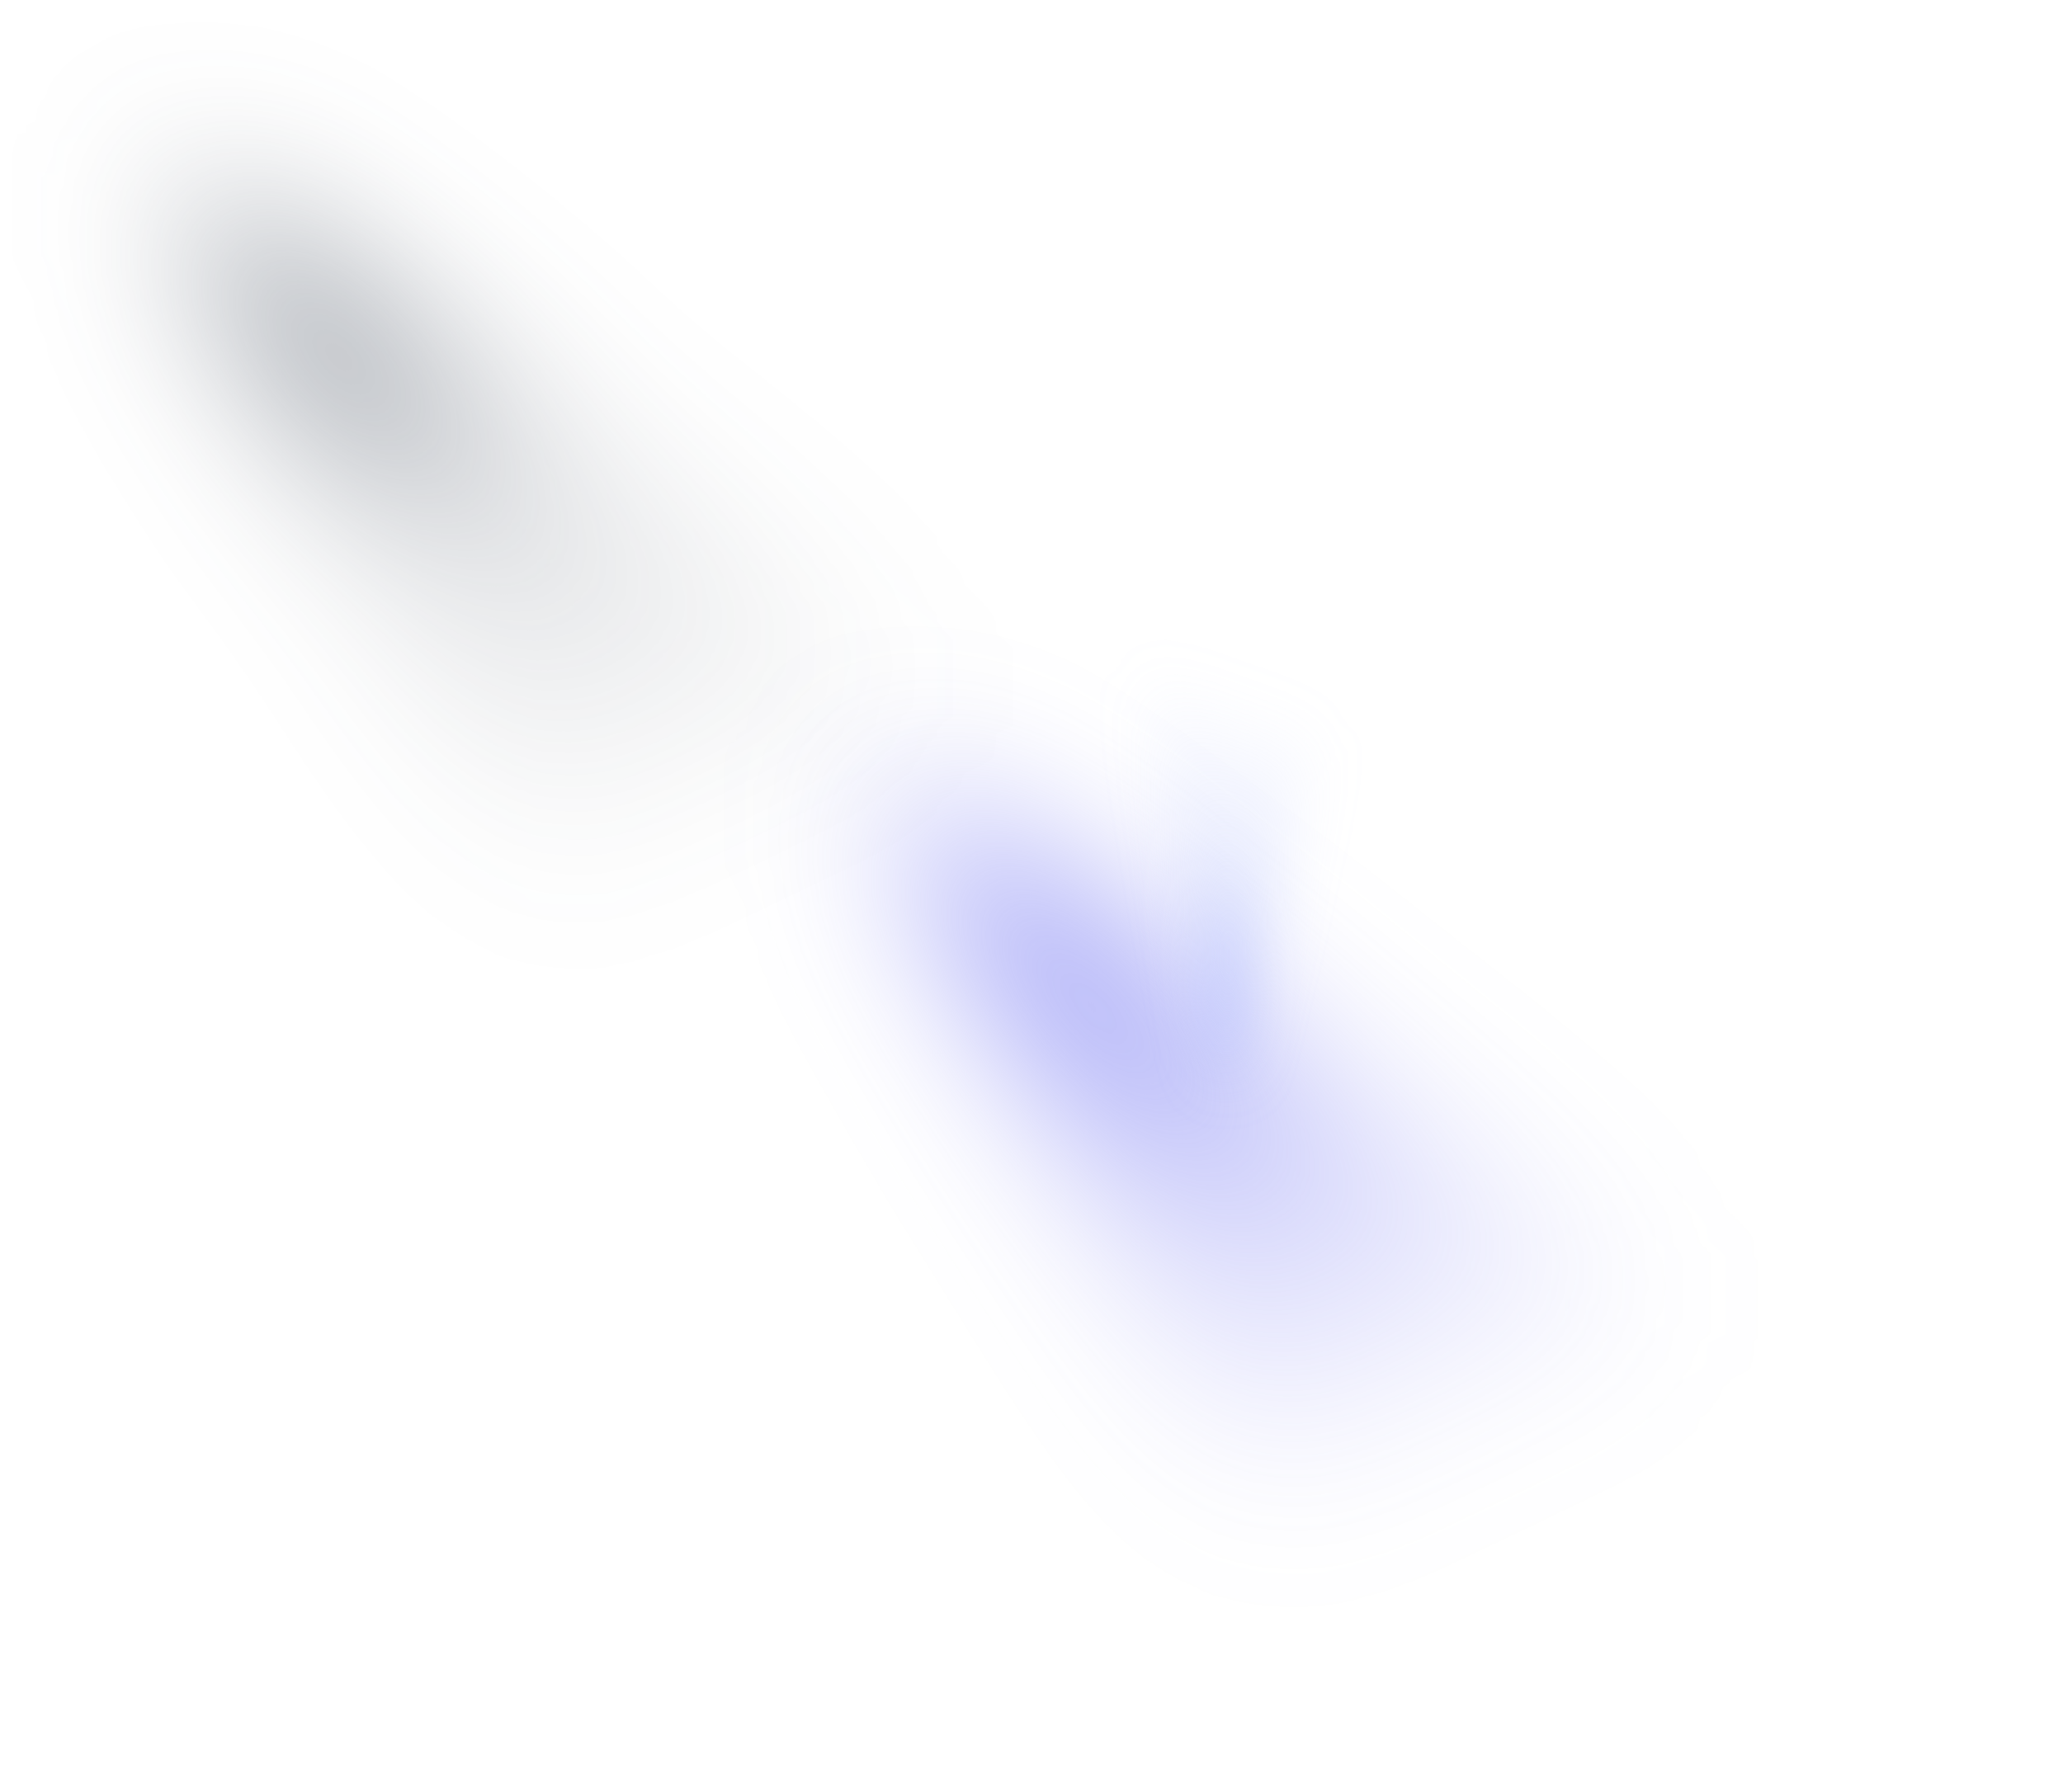
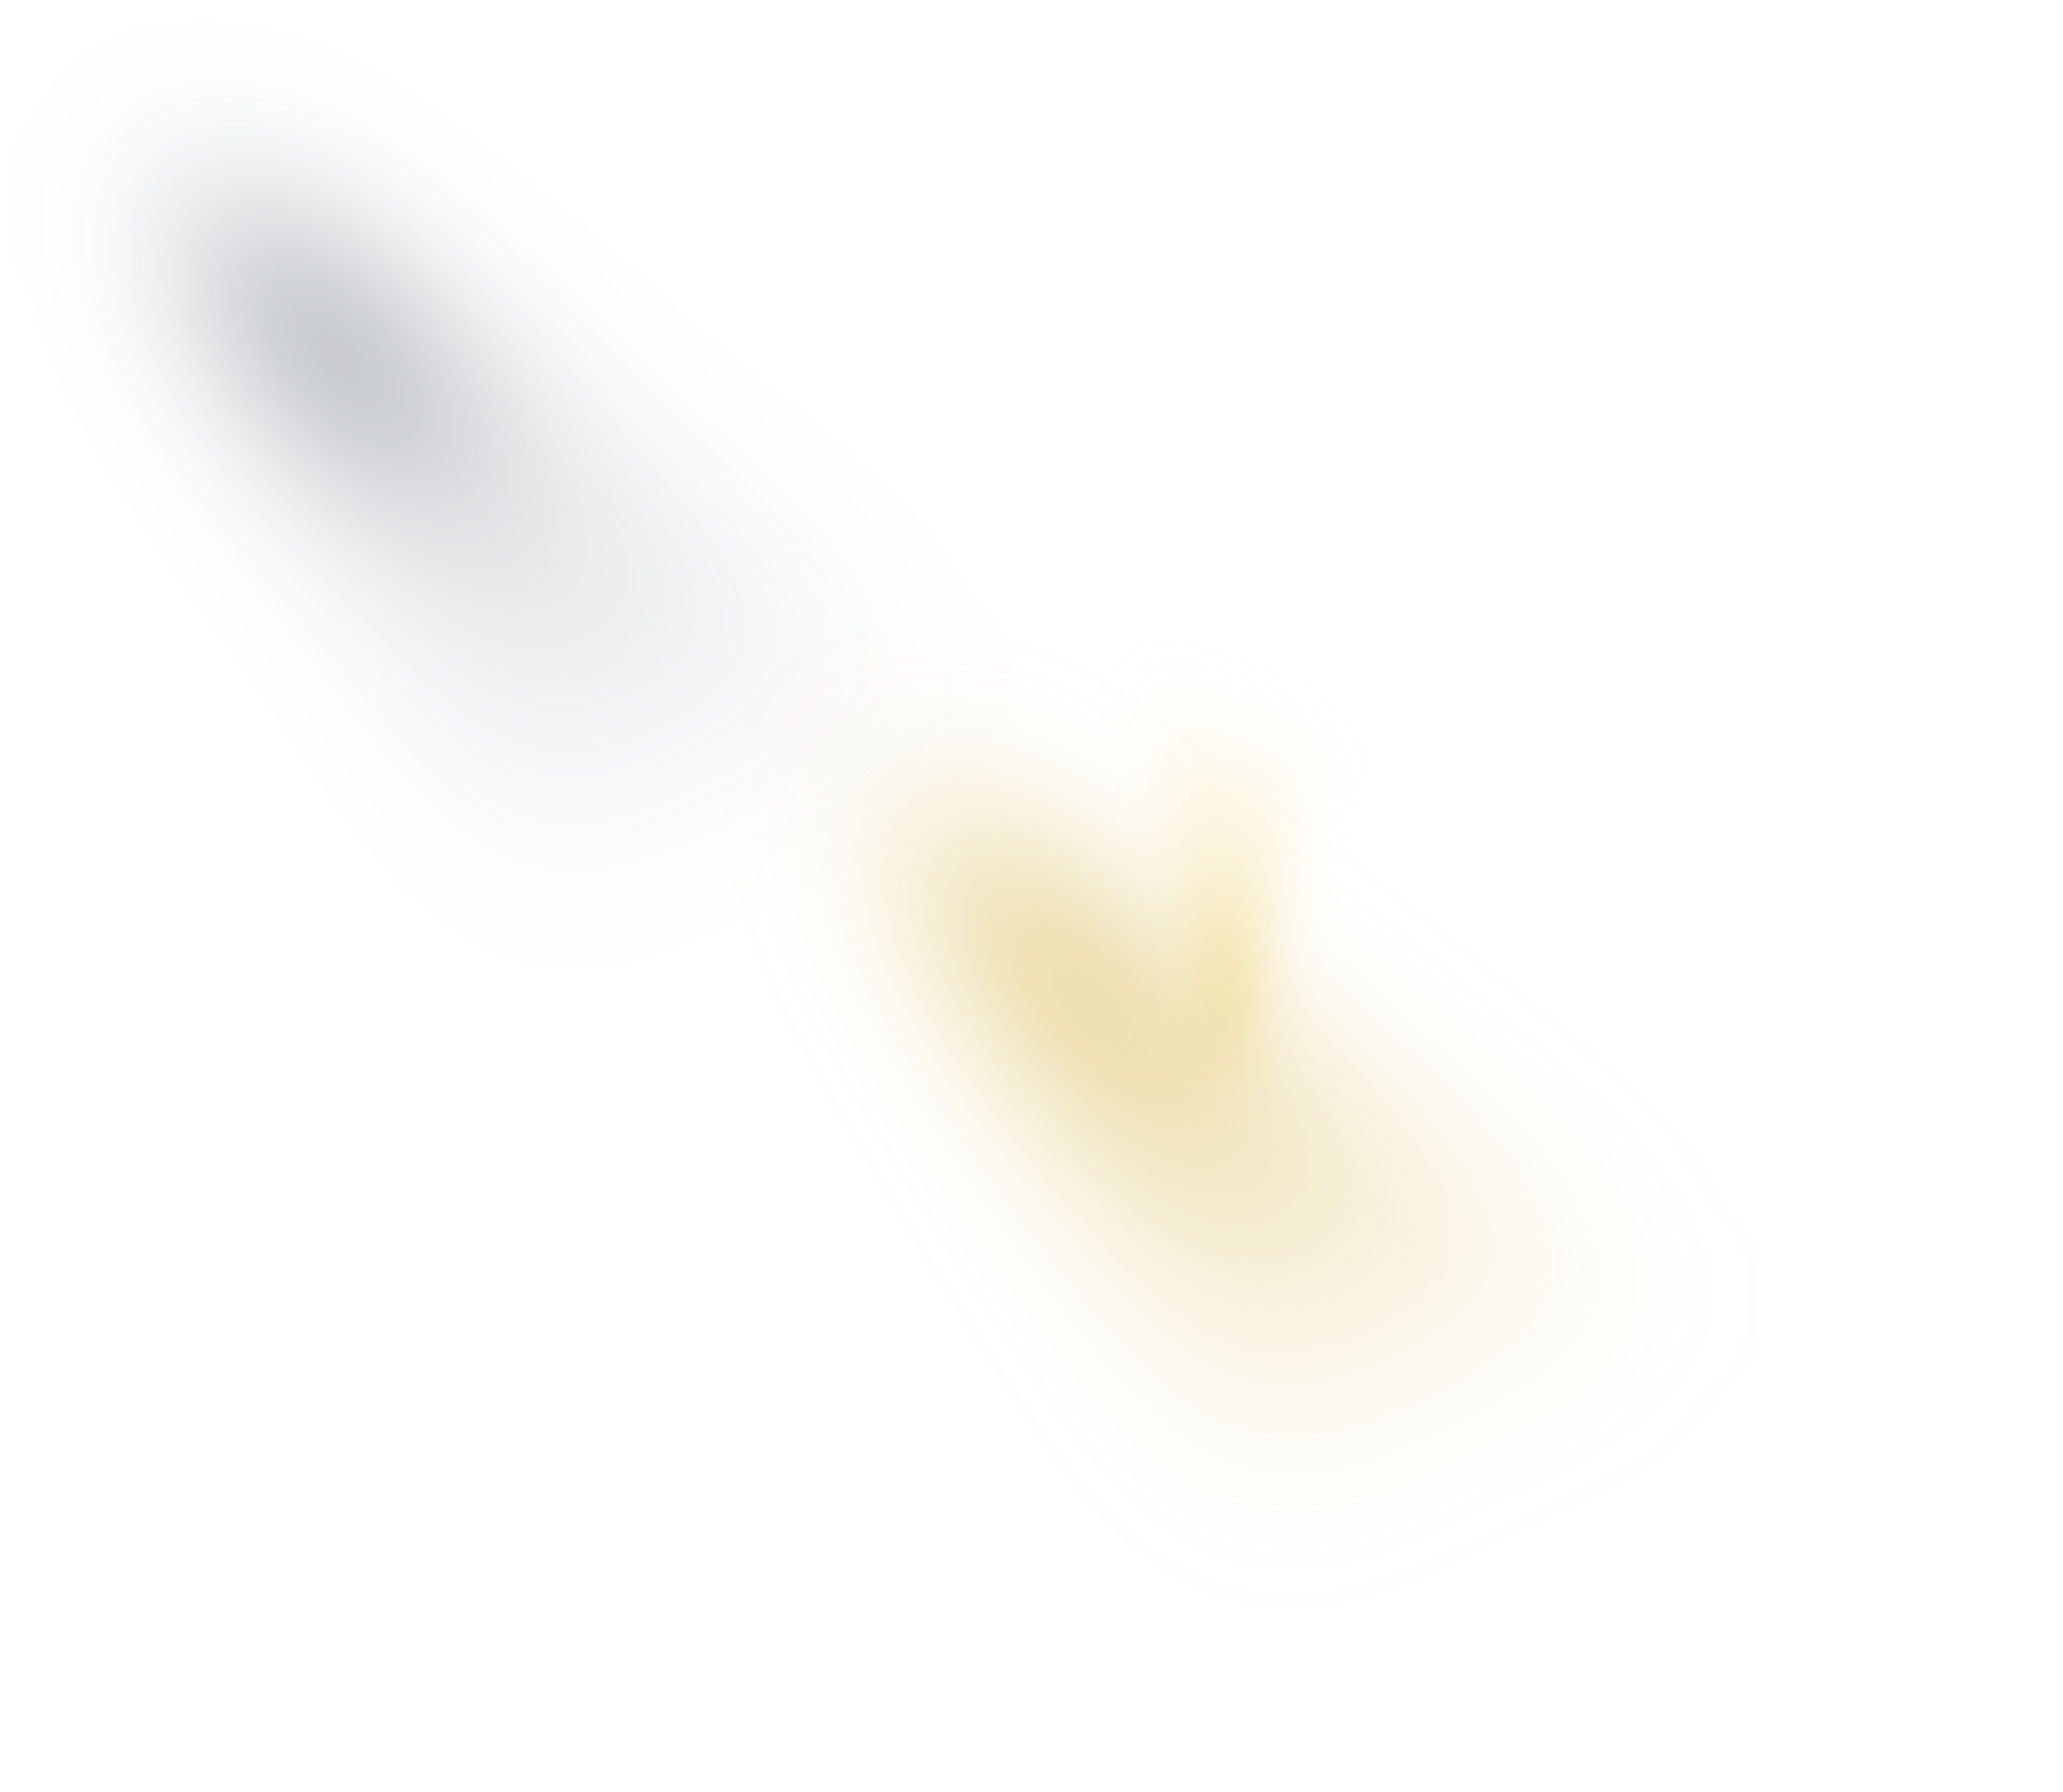
<svg xmlns="http://www.w3.org/2000/svg" width="1165" height="1012" fill="none">
  <g filter="url(#a)">
    <path fill="url(#b)" fill-rule="evenodd" d="m93 93 574 386.9L340.816 575 93 93Z" clip-rule="evenodd" />
  </g>
  <g filter="url(#c)">
    <path fill="url(#d)" fill-rule="evenodd" d="m498 437 574 386.9L745.816 919 498 437Z" clip-rule="evenodd" />
  </g>
  <g filter="url(#e)">
    <path fill="url(#f)" fill-opacity=".72" fill-rule="evenodd" d="m691.883 614-60.567-295.026 136 18L691.883 614Z" clip-rule="evenodd" />
  </g>
  <defs>
    <linearGradient id="b" x1="-19.293" x2="146.25" y1="251.657" y2="599.961" gradientUnits="userSpaceOnUse">
      <stop stop-color="#374151" stop-opacity=".64" />
      <stop offset=".382" stop-color="#374151" stop-opacity=".16" />
      <stop offset="1" stop-color="#374151" stop-opacity="0" />
    </linearGradient>
    <linearGradient id="d" x1="385.707" x2="551.25" y1="595.657" y2="943.961" gradientUnits="userSpaceOnUse">
-       <stop stop-color="#6366F1" stop-opacity=".8" />
-       <stop offset=".456" stop-color="#6366F1" stop-opacity=".32" />
-       <stop offset="1" stop-color="#6366F1" stop-opacity="0" />
+       <stop stop-color="#D4AF37" stop-opacity=".8" />
+       <stop offset=".456" stop-color="#D4AF37" stop-opacity=".32" />
+       <stop offset="1" stop-color="#D4AF37" stop-opacity="0" />
    </linearGradient>
    <linearGradient id="f" x1="781.919" x2="844.254" y1="617.513" y2="441.461" gradientUnits="userSpaceOnUse">
-       <stop stop-color="#A5B4FC" stop-opacity=".8" />
-       <stop offset=".456" stop-color="#A5B4FC" stop-opacity=".32" />
-       <stop offset="1" stop-color="#A5B4FC" stop-opacity="0" />
+       <stop stop-color="#EFCB59" stop-opacity=".8" />
+       <stop offset=".456" stop-color="#EFCB59" stop-opacity=".32" />
+       <stop offset="1" stop-color="#EFCB59" stop-opacity="0" />
    </linearGradient>
    <filter id="a" width="758.843" height="666.843" x=".578" y=".578" color-interpolation-filters="sRGB" filterUnits="userSpaceOnUse">
      <feFlood flood-opacity="0" result="BackgroundImageFix" />
      <feBlend in="SourceGraphic" in2="BackgroundImageFix" result="shape" />
      <feGaussianBlur result="effect1_foregroundBlur_2142_2" stdDeviation="46.211" />
    </filter>
    <filter id="c" width="758.843" height="666.843" x="405.578" y="344.578" color-interpolation-filters="sRGB" filterUnits="userSpaceOnUse">
      <feFlood flood-opacity="0" result="BackgroundImageFix" />
      <feBlend in="SourceGraphic" in2="BackgroundImageFix" result="shape" />
      <feGaussianBlur result="effect1_foregroundBlur_2142_2" stdDeviation="46.211" />
    </filter>
    <filter id="e" width="200" height="359.026" x="599.316" y="286.974" color-interpolation-filters="sRGB" filterUnits="userSpaceOnUse">
      <feFlood flood-opacity="0" result="BackgroundImageFix" />
      <feBlend in="SourceGraphic" in2="BackgroundImageFix" result="shape" />
      <feGaussianBlur result="effect1_foregroundBlur_2142_2" stdDeviation="16" />
    </filter>
  </defs>
</svg>
